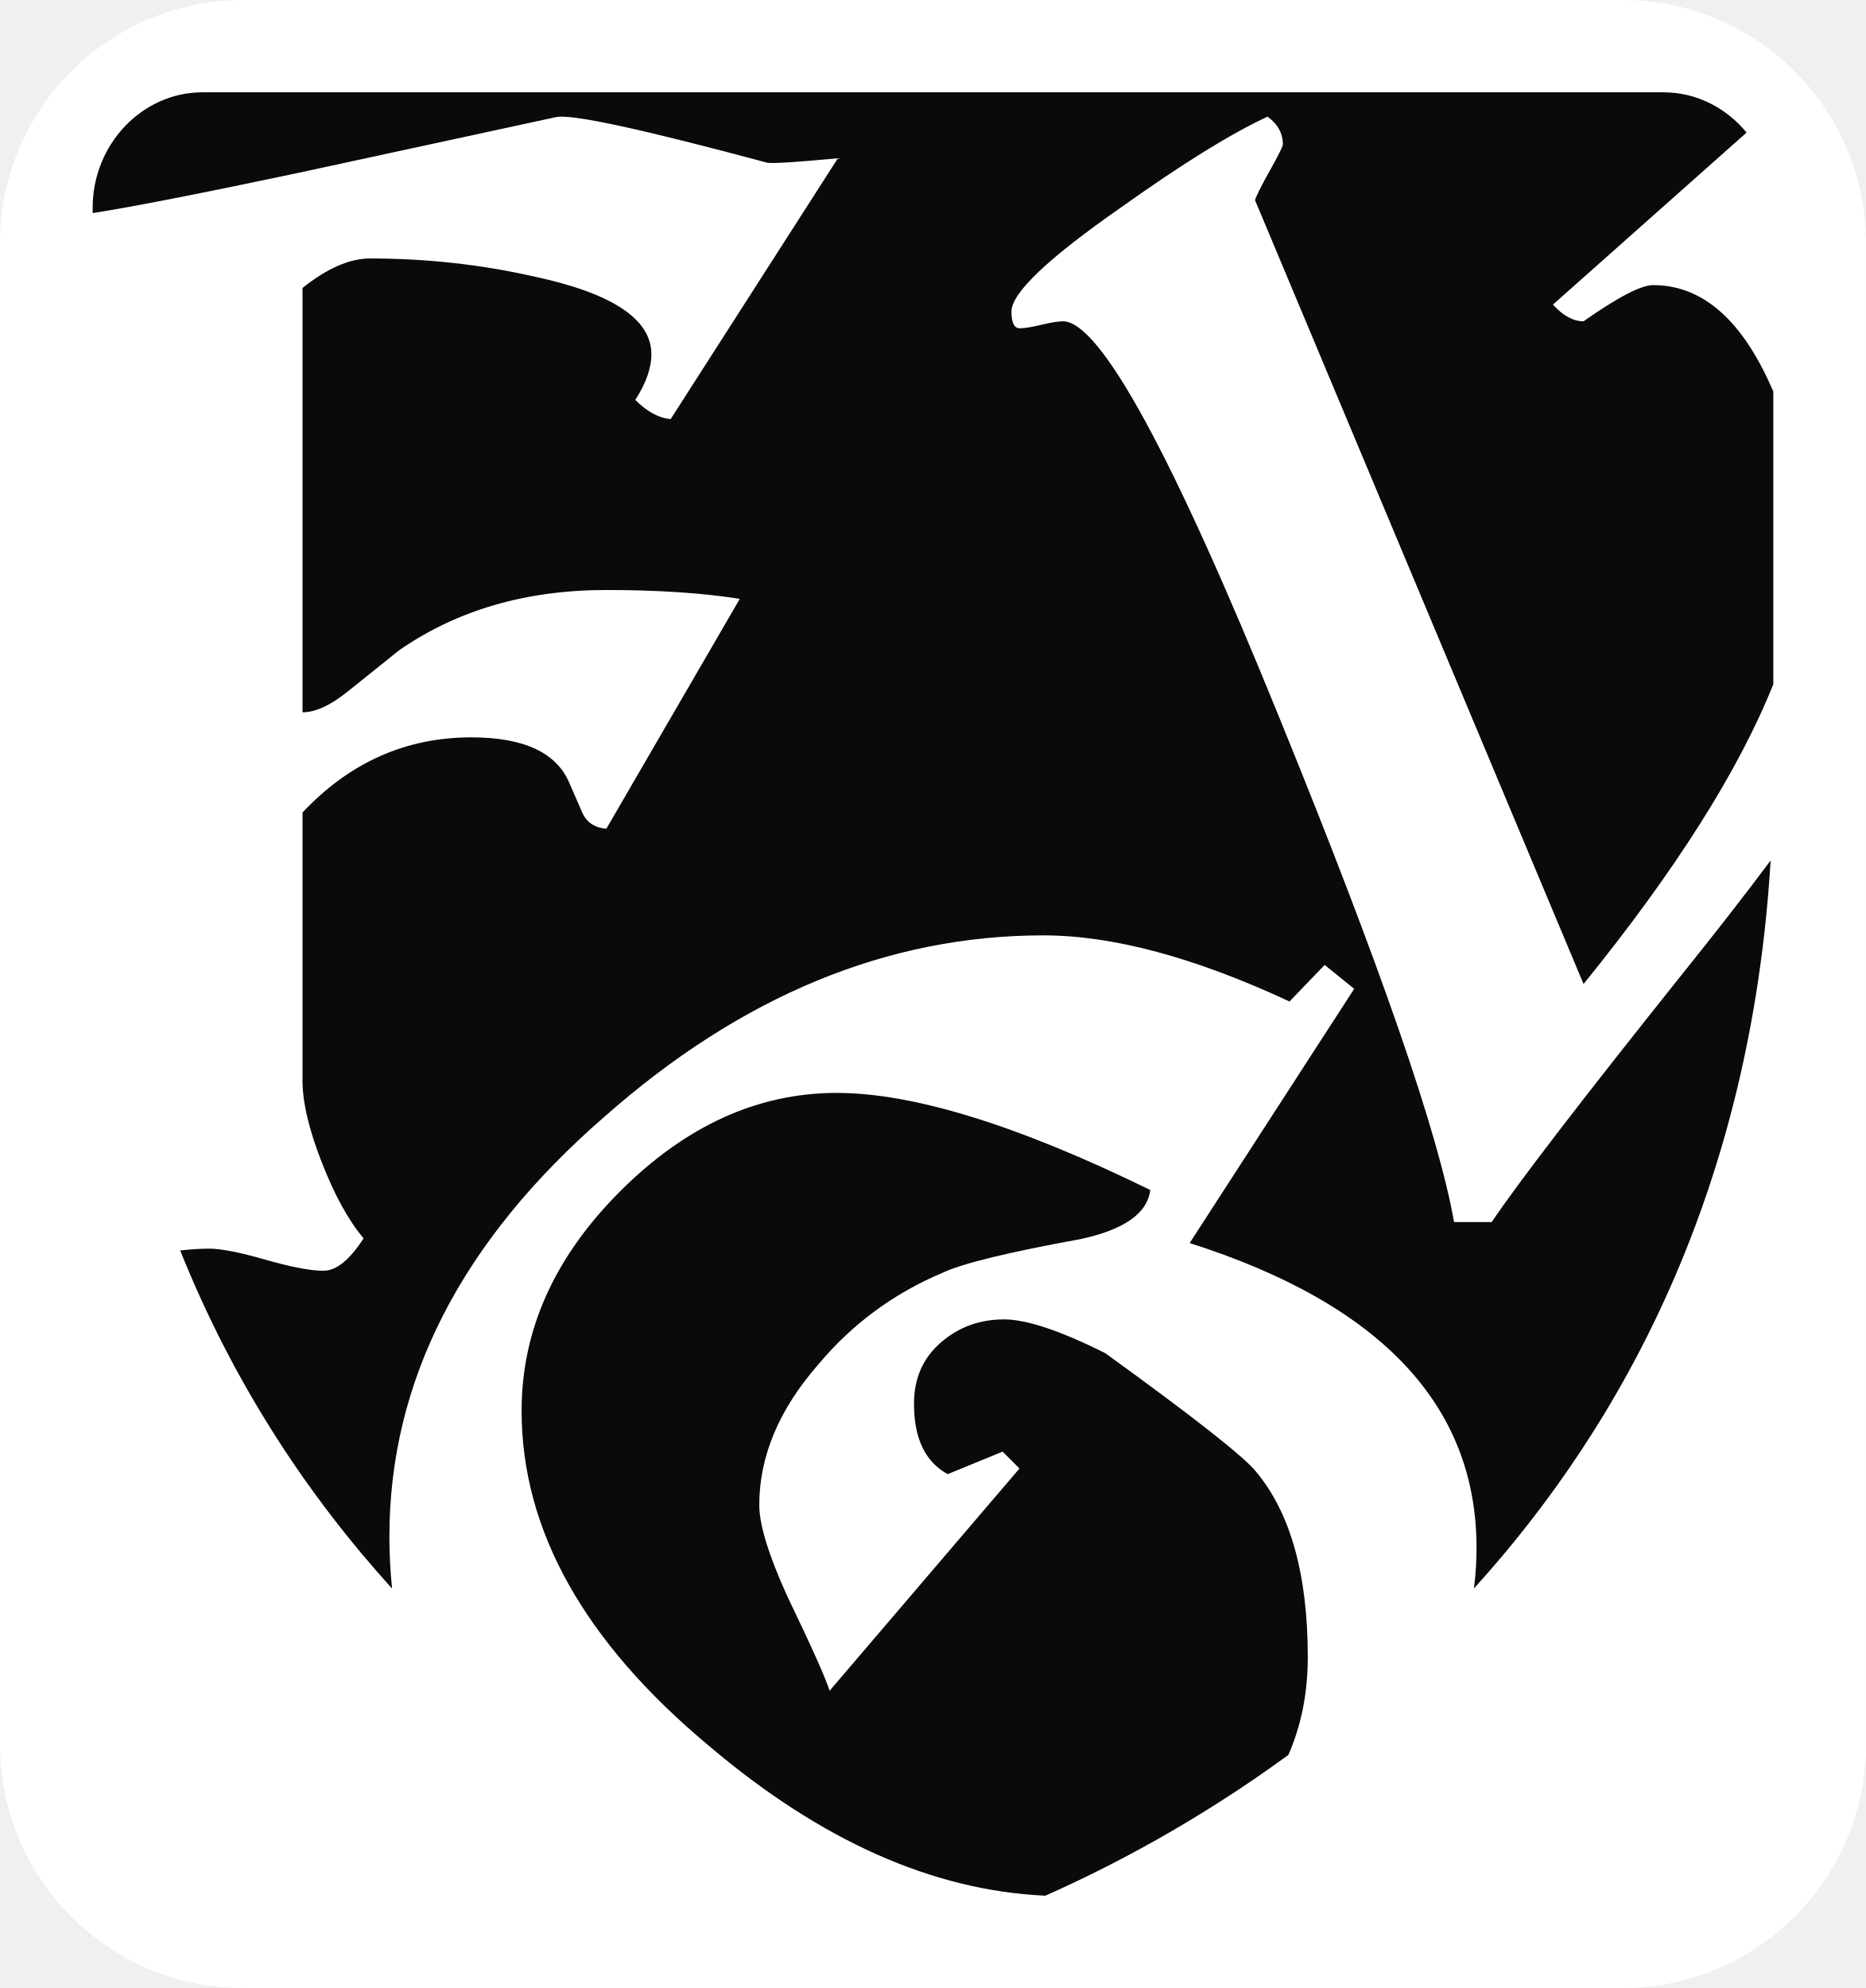
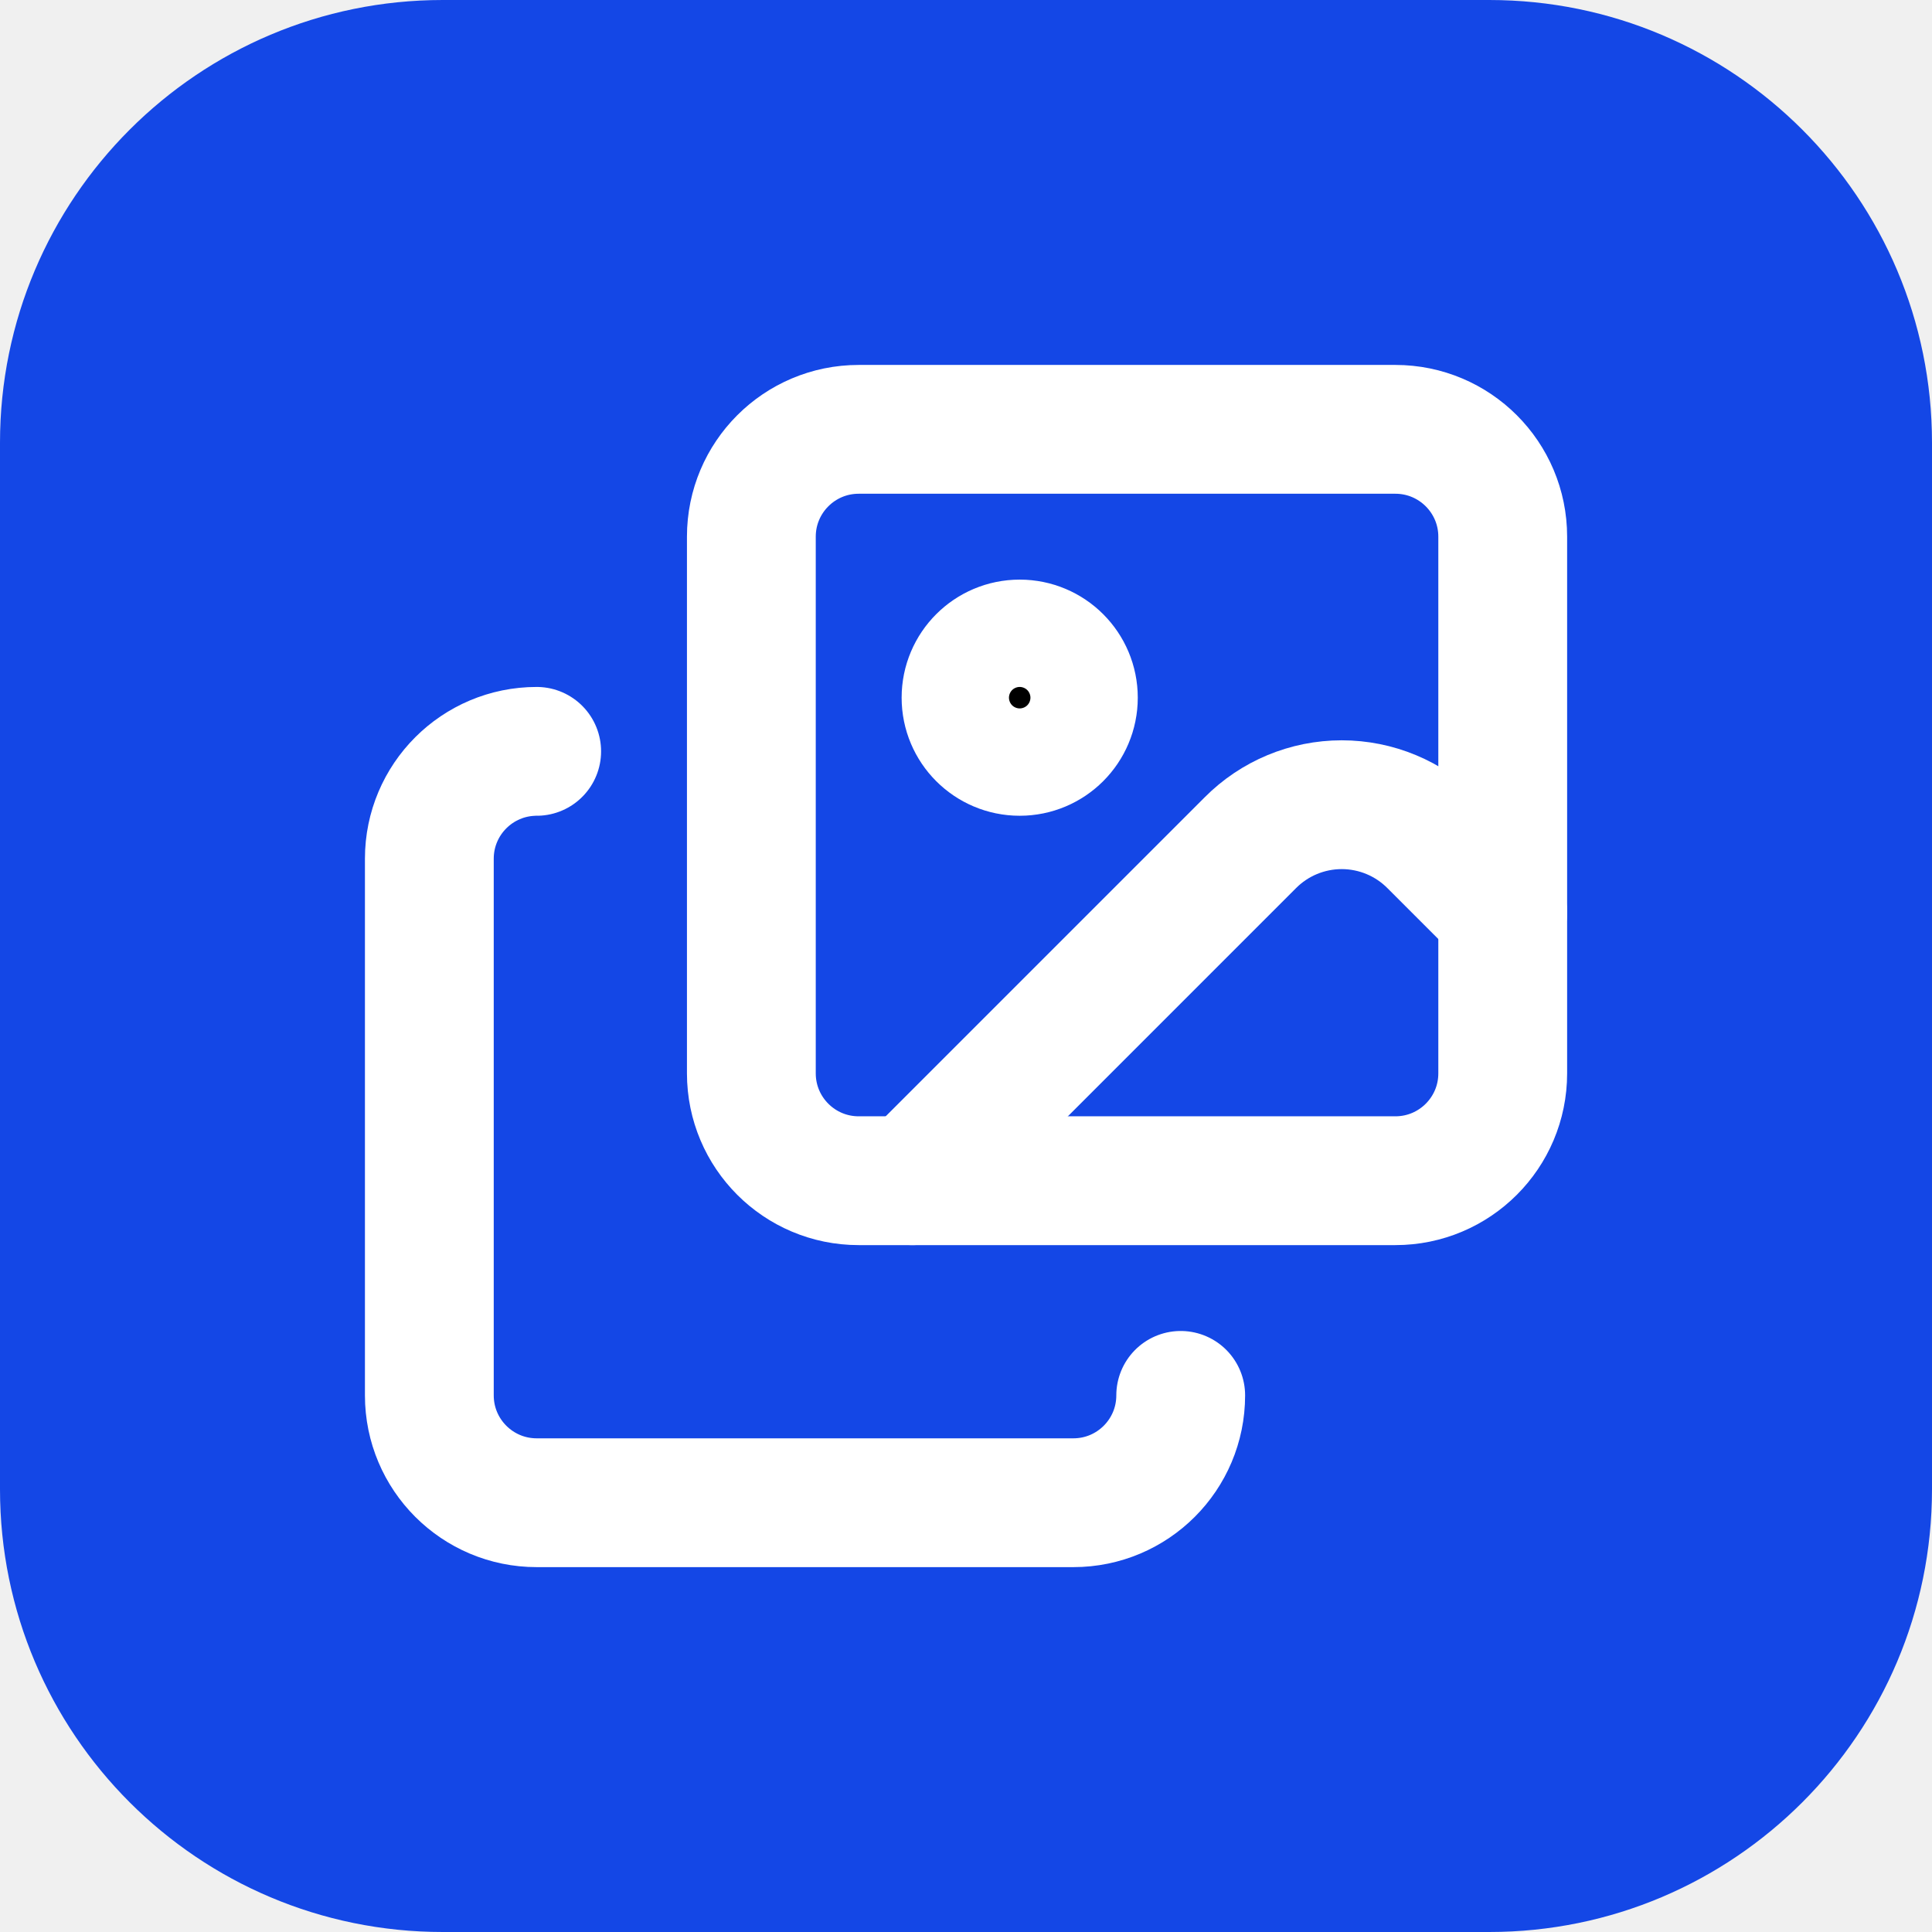
- <svg xmlns="http://www.w3.org/2000/svg" viewBox="80 20 1840 1960">
-   <rect x="80" y="20" width="1840" height="1960" rx="240" fill="#ffffff" />
-   <path fill="#0a0a0a" d="M171.369 230.088v-5.456c.064-62.303 48.814-113.551 108.082-113.62h1441.102c32.507.038 61.848 15.475 81.739 39.689l-190.973 169.612c10.061 10.98 20.135 16.47 30.197 16.47 33.852-23.791 56.738-35.686 68.633-35.686 46.664 0 84.624 31.575 113.929 94.709a499 499 0 0 1 4.56 10.177v288.64c-34.207 85.393-96.569 183.899-187.122 295.52l-323.937-772.776q1.376-5.489 14.414-28.825c8.692-15.555 13.044-24.249 13.044-26.079 0-10.98-5.036-20.131-15.098-27.452-35.698 16.471-83.732 46.21-144.125 89.22-72.289 50.328-108.44 84.643-108.44 102.945 0 10.98 2.751 16.471 8.24 16.471q6.859 0 21.273-3.431t21.272-3.432c36.603 0 107.975 130.854 214.128 392.564q148.245 363.737 171.571 495.513h37.067c26.542-39.353 88.757-120.334 186.67-242.955 32.837-40.799 62.313-78.65 88.414-113.56-19.5 323.861-145.348 555.46-292.59 717.776a308 308 0 0 0 2.591-40.014c0-140.347-94.294-240.535-282.908-300.561l162.256-250.669-29.12-23.554-34.672 36.057c-93.378-43.454-174.285-65.182-242.699-65.182q-230.216 0-432.696 178.685c-141.457 122.817-212.188 260.854-212.188 414.124 0 17.347.886 34.402 2.653 51.187-80.75-89.013-155.074-198.858-208.954-333.337q16.453-1.798 28.67-1.798c11.626 0 30.122 3.631 55.486 10.905q38.048 10.893 57.072 10.893c12.683 0 25.893-10.66 39.634-31.957q-22.194-26.15-41.218-74.82c-12.683-32.446-19.024-59.317-19.024-80.626v-264.4q69.753-74.09 166.458-74.09 77.68 0 96.704 45.035l12.683 29.055q6.341 14.528 23.78 15.98l131.582-226.626q-55.486-8.717-131.582-8.717-118.898 0-204.507 59.563l-50.73 40.676q-25.364 20.338-44.388 20.338V303.882q36.46-29.055 66.583-29.055 82.437 0 160.117 17.433 117.315 24.695 117.314 76.995 0 20.339-15.853 45.034 17.439 17.434 34.877 18.886l164.874-257.133q-61.829 5.81-69.754 4.357-183.899-49.392-207.678-45.035L373.545 190.57q-143.163 30.274-202.176 39.519m1179.097 1520.099c-90.762 66.371-176.84 110.97-239.692 138.807-111.07-5.025-221.73-54.354-331.975-147.976-122.968-102.62-184.451-212.649-184.451-330.062q0-119.27 97.08-216.353T905 1097.522c75.815 0 178.902 31.896 309.261 95.7-2.763 23.106-25.88 39.292-69.33 48.535-71.2 12.947-116.508 24.035-135.922 33.29-48.073 20.33-88.754 50.38-122.037 90.137-38.833 44.379-58.248 90.615-58.248 138.685q0 29.121 27.737 90.15c24.038 49.93 37.907 80.896 41.605 92.914l187.23-219.116-16.651-16.639-54.086 22.19c-22.187-12.03-33.282-35.137-33.282-69.343q0-37.447 26.35-60.333c17.569-15.257 38.364-22.886 62.411-22.886 22.19 0 55.467 11.101 99.845 33.29 86.91 62.863 136.374 101.703 148.392 116.496 34.219 40.674 51.322 101.703 51.322 183.063 0 35.27-6.381 67.448-19.132 96.532" />
+ <svg xmlns="http://www.w3.org/2000/svg" viewBox="0 0 24 24">
+   <rect width="24" height="24" rx="5.5" fill="#1447e6" />
+   <g transform="translate(4 4) scale(0.6667)" fill="none" stroke="#ffffff" stroke-width="2.4" stroke-linecap="round" stroke-linejoin="round">
+     <path d="m22 11-1.296-1.296a2.4 2.4 0 0 0-3.408 0L11 16" />
+     <path d="M4 8a2 2 0 0 0-2 2v10a2 2 0 0 0 2 2h10a2 2 0 0 0 2-2" />
+     <circle cx="13" cy="7" r="1" fill="currentColor" />
+     <rect x="8" y="2" width="14" height="14" rx="2" />
+   </g>
</svg>
